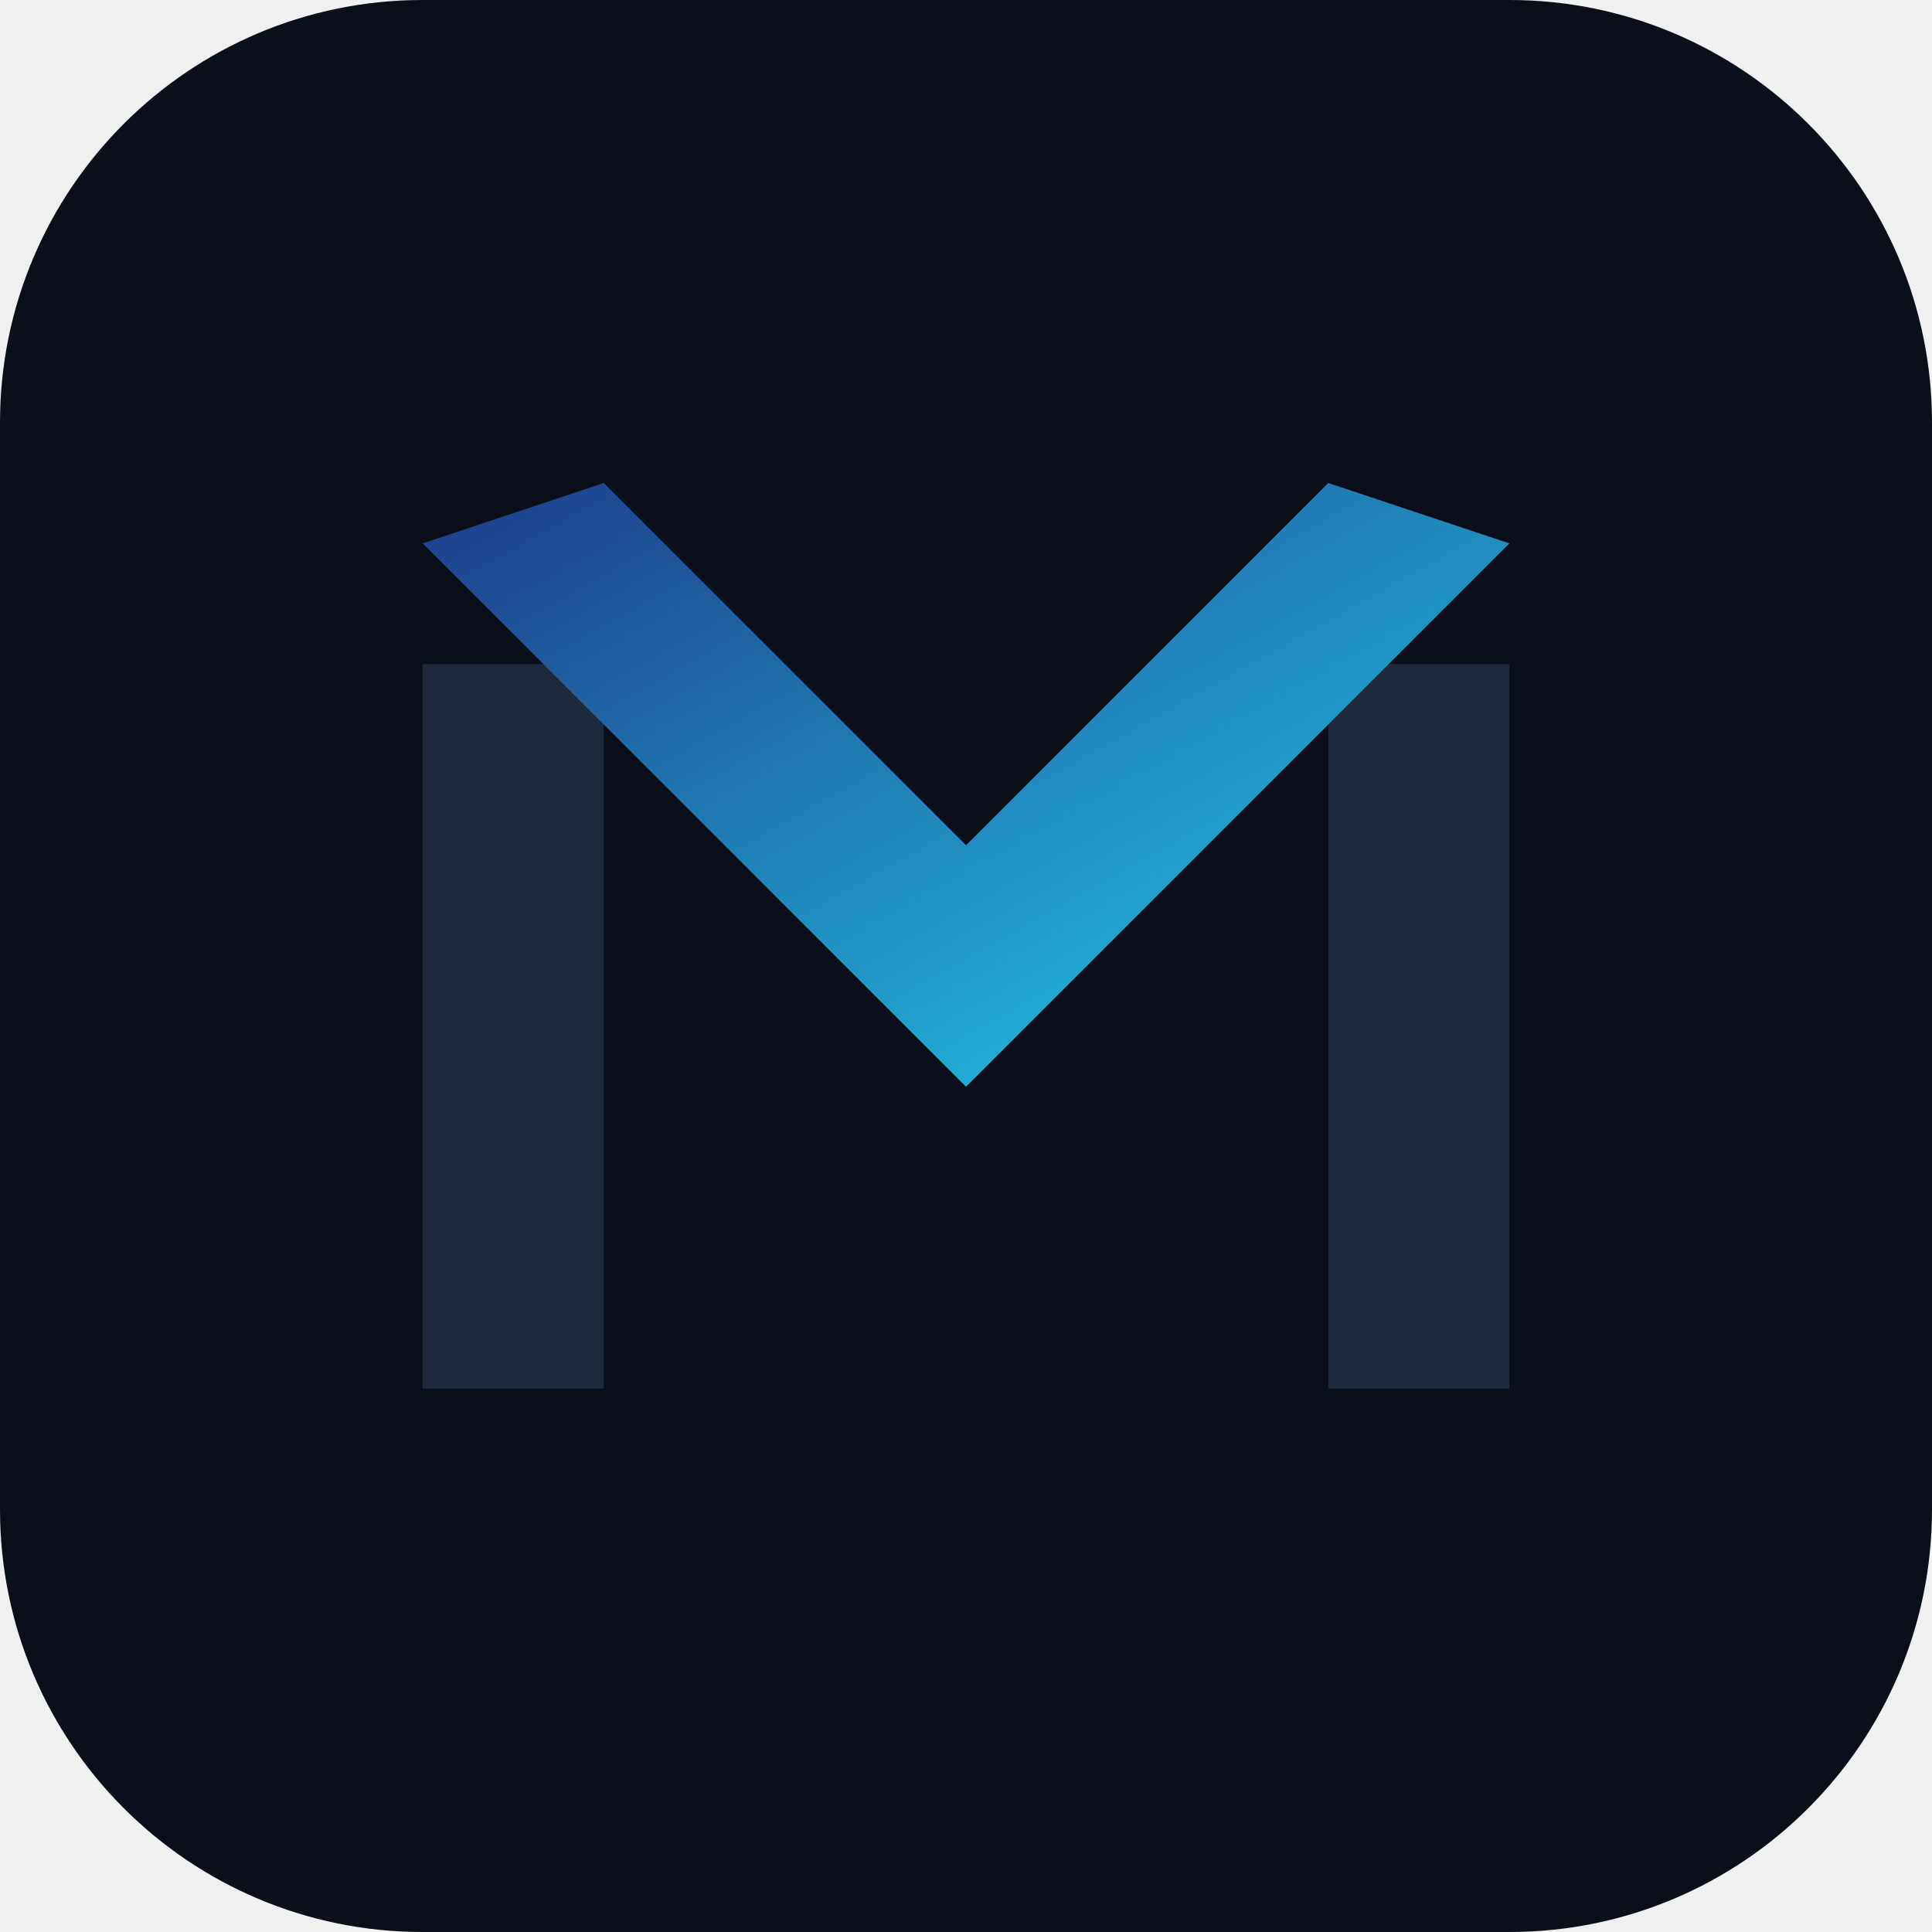
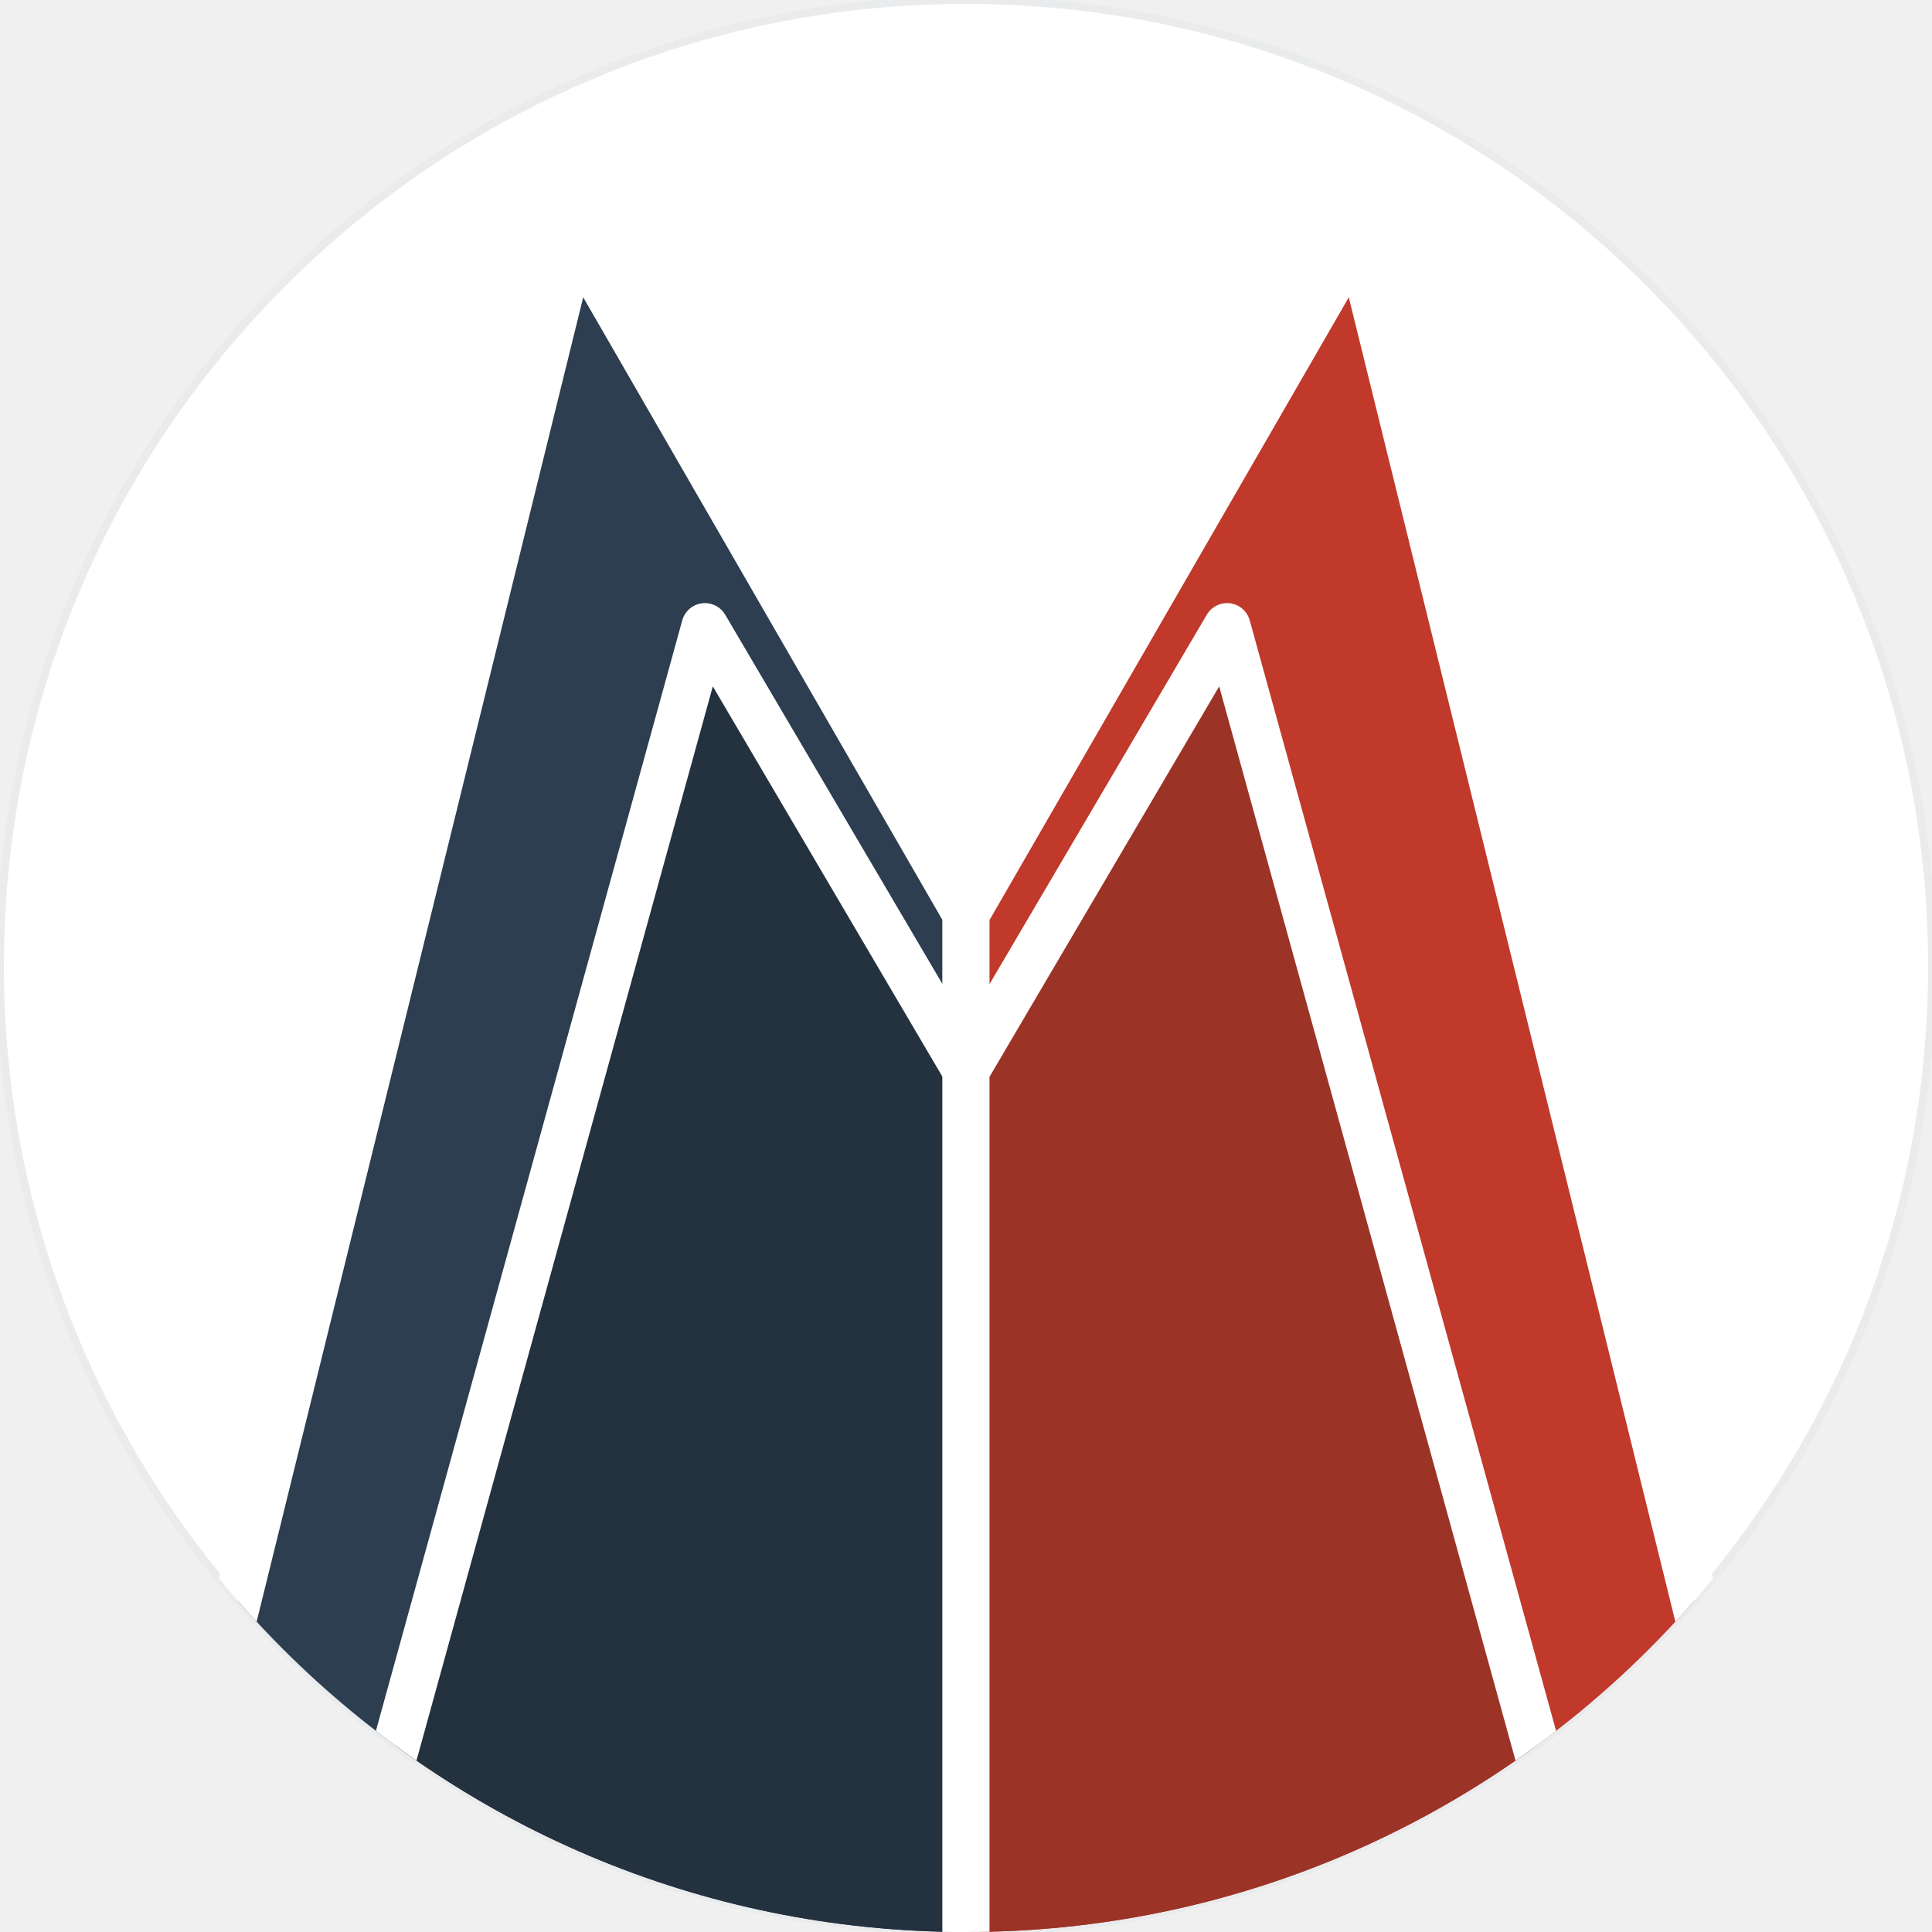
- <svg xmlns="http://www.w3.org/2000/svg" viewBox="0 0 32 32" width="32" height="32">
+ <svg xmlns="http://www.w3.org/2000/svg" width="370" height="370" viewBox="65 30 370 370">
  <defs>
-     <linearGradient id="m" x1="0" y1="0" x2="1" y2="1">
-       <stop offset="0" stop-color="#1e3a8a" />
-       <stop offset="1" stop-color="#22d3ee" />
-     </linearGradient>
+     <clipPath id="circleClip">
+       <circle cx="250" cy="215" r="185" />
+     </clipPath>
  </defs>
-   <rect width="32" height="32" rx="7" fill="#0a0f1a" />
-   <path d="M7 23V11h3v12z" fill="#1e293b" />
-   <path d="M22 23V11h3v12z" fill="#1e293b" />
-   <path d="M7 9l9 9 9-9-3-1-6 6-6-6z" fill="url(#m)" />
+   <circle cx="250" cy="215" r="185" fill="#FFFFFF" stroke="#EAEBEC" stroke-width="1.5" />
+   <g clip-path="url(#circleClip)">
+     <polygon points="85,440 175,75 250,205 250,440" fill="#2C3E50" stroke="#FFFFFF" stroke-width="9" stroke-linejoin="round" />
+     <polygon points="250,440 250,205 325,75 415,440" fill="#C0392B" stroke="#FFFFFF" stroke-width="9" stroke-linejoin="round" />
+     <polygon points="120,440 200,150 250,235 250,440" fill="#24313F" stroke="#FFFFFF" stroke-width="9" stroke-linejoin="round" />
+     <polygon points="250,440 250,235 300,150 380,440" fill="#9C3327" stroke="#FFFFFF" stroke-width="9" stroke-linejoin="round" />
+   </g>
</svg>
